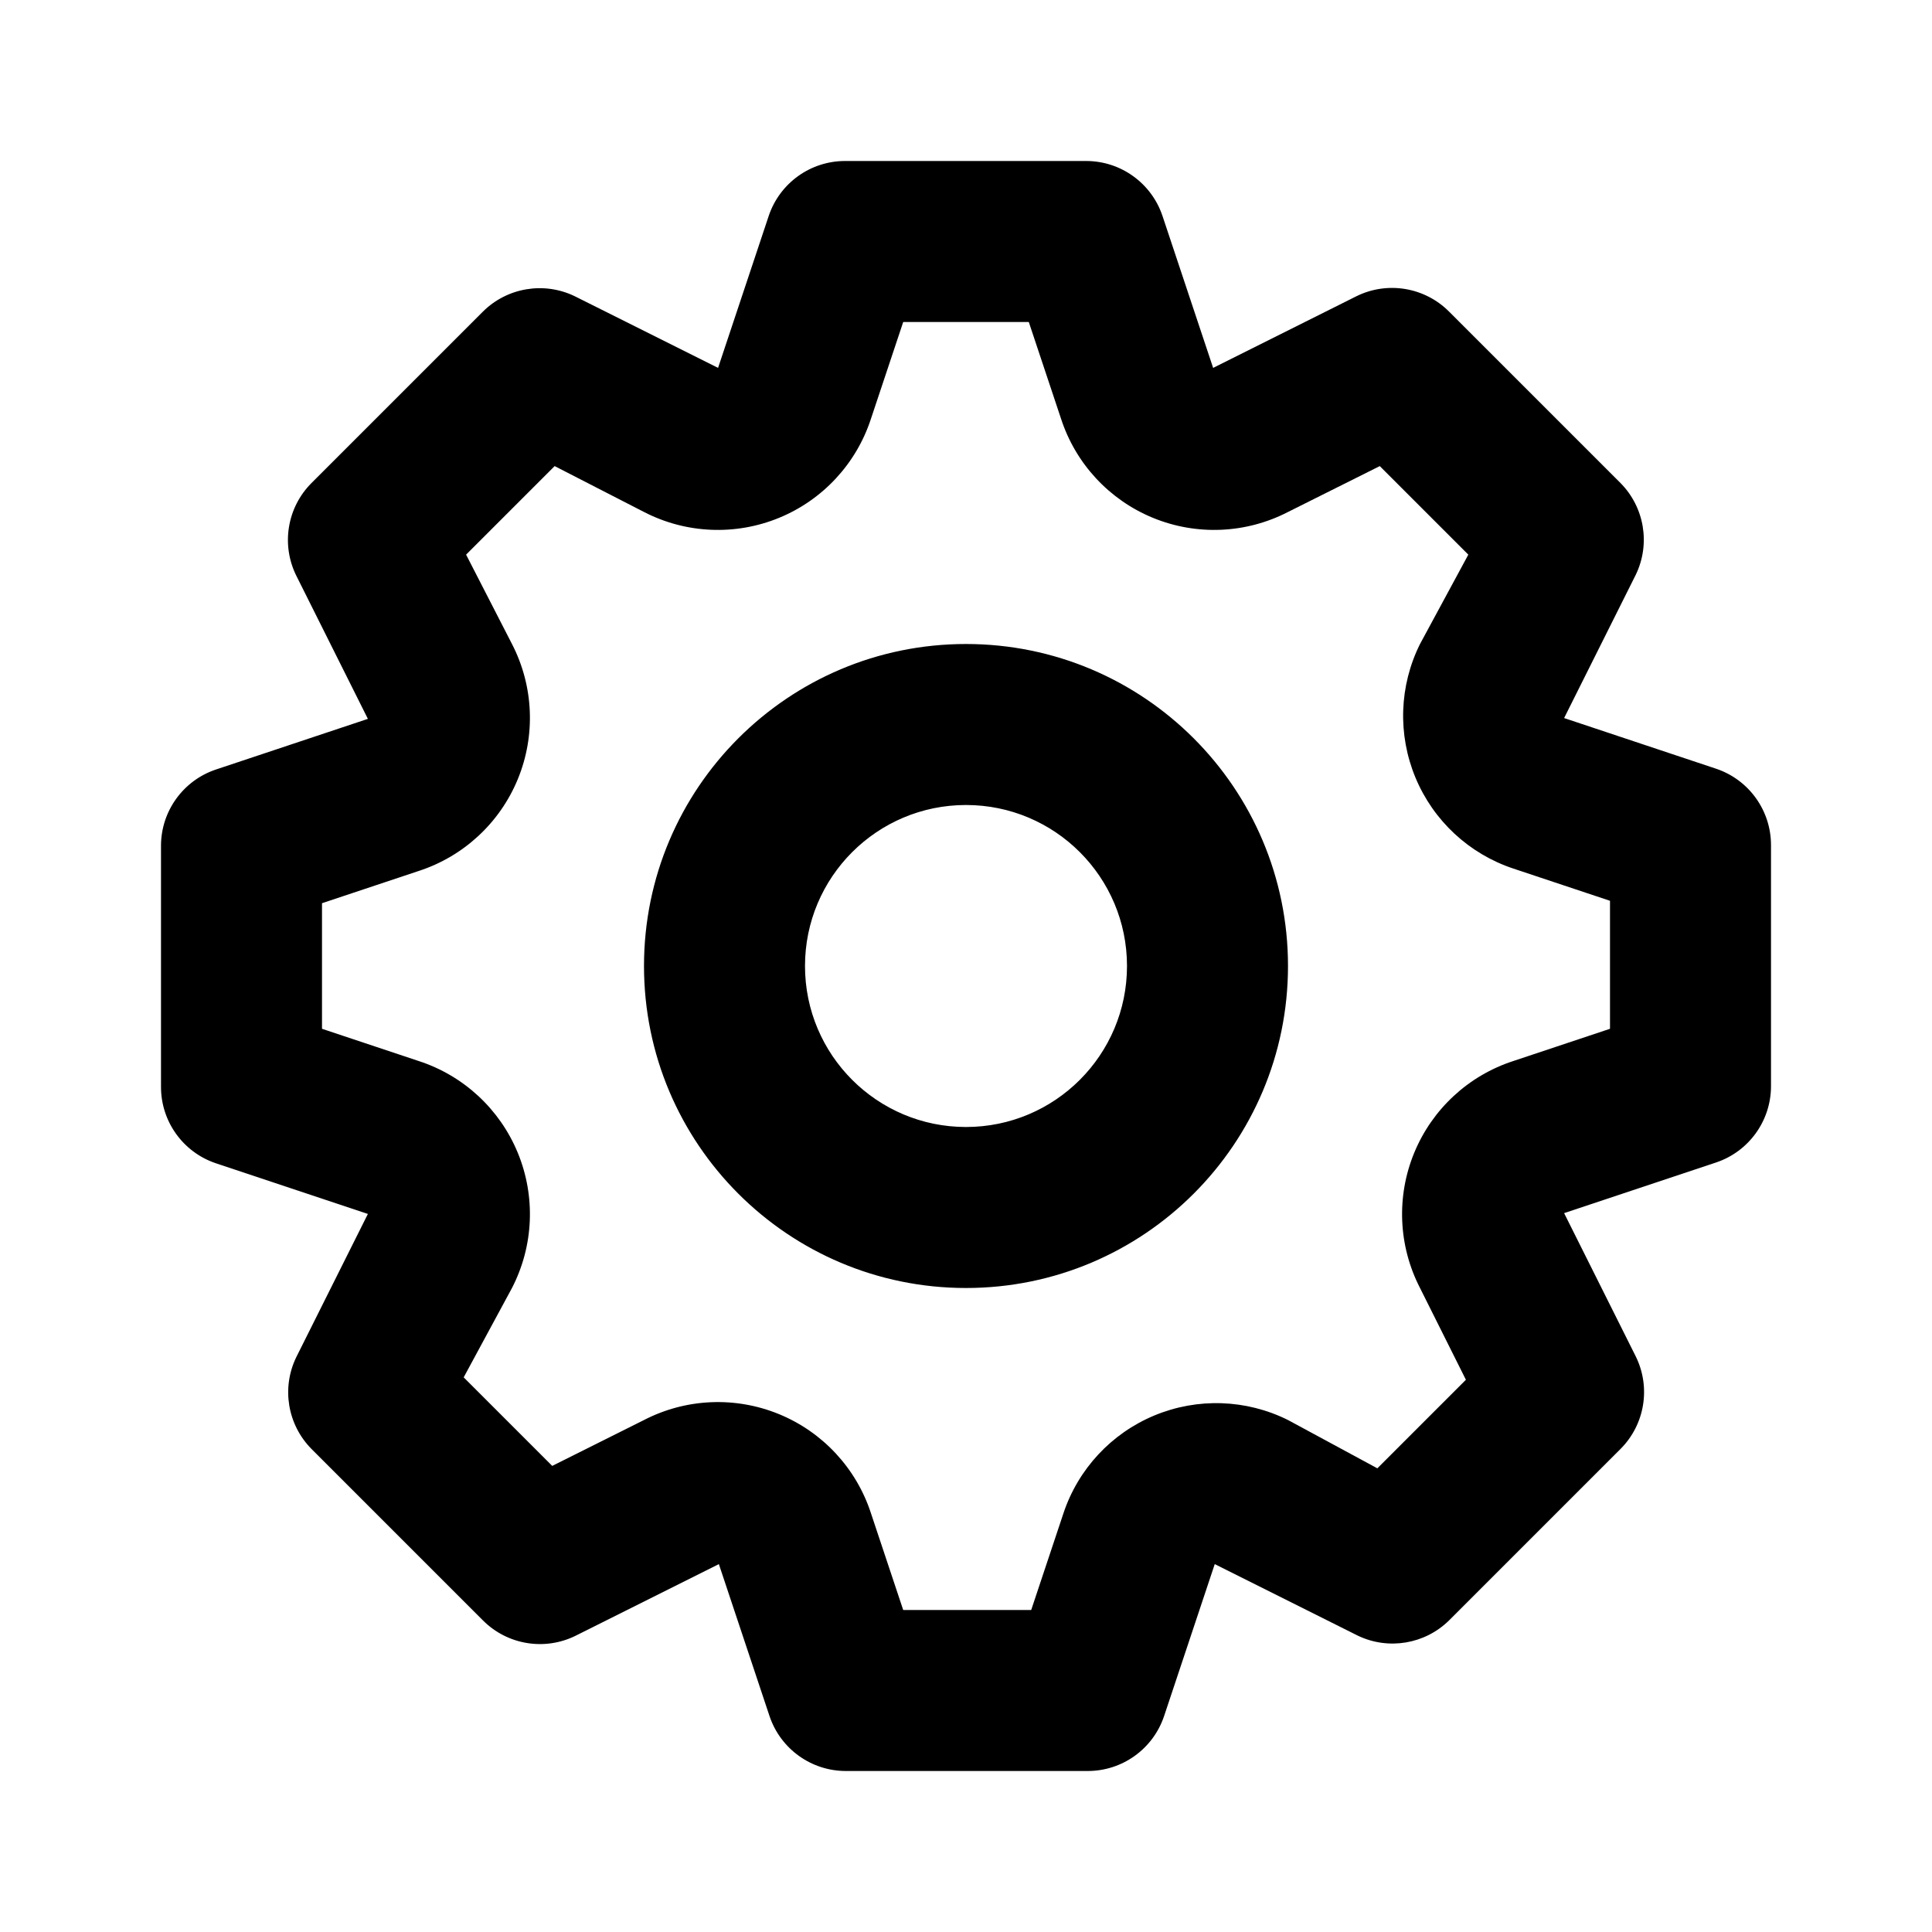
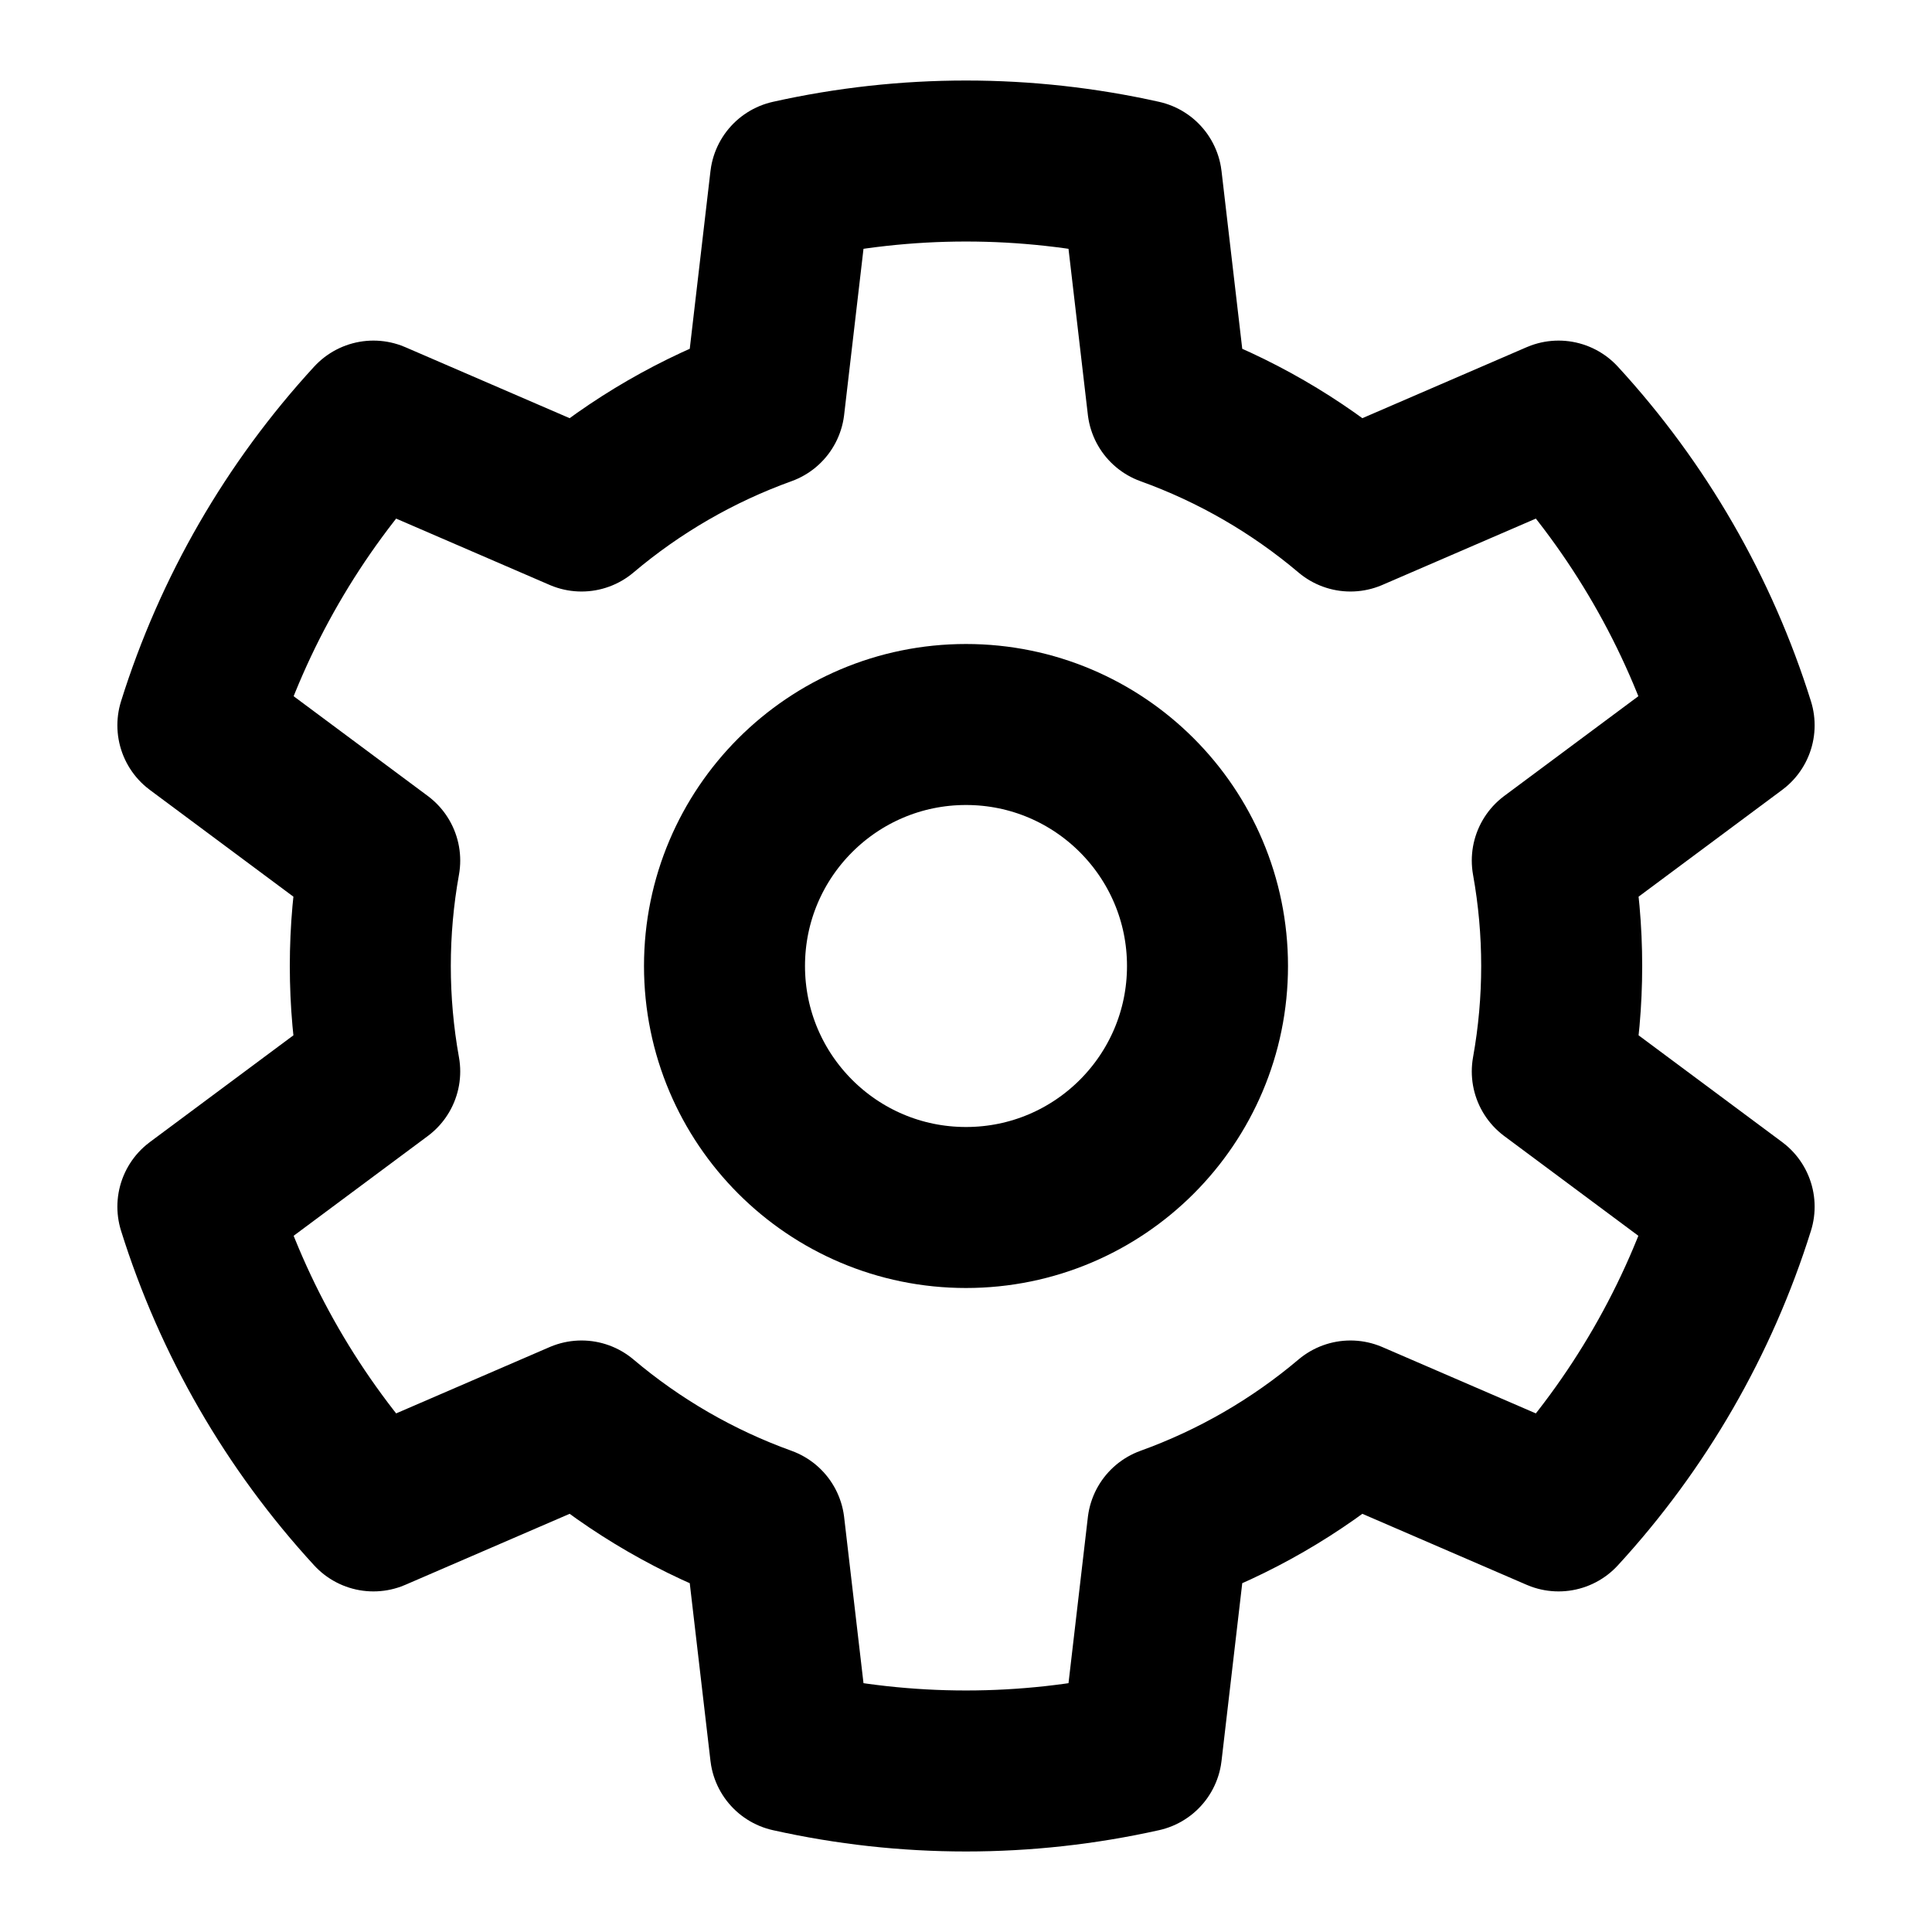
- <svg xmlns="http://www.w3.org/2000/svg" viewBox="0 0 24 24" id="setting">
-   <path d="M21.32,9.55l-1.89-.63.89-1.78A1,1,0,0,0,20.13,6L18,3.87a1,1,0,0,0-1.15-.19l-1.78.89-.63-1.89A1,1,0,0,0,13.5,2h-3a1,1,0,0,0-.95.68L8.92,4.57,7.14,3.68A1,1,0,0,0,6,3.87L3.87,6a1,1,0,0,0-.19,1.15l.89,1.78-1.89.63A1,1,0,0,0,2,10.5v3a1,1,0,0,0,.68.95l1.89.63-.89,1.78A1,1,0,0,0,3.87,18L6,20.13a1,1,0,0,0,1.15.19l1.78-.89.63,1.89a1,1,0,0,0,.95.68h3a1,1,0,0,0,.95-.68l.63-1.89,1.78.89A1,1,0,0,0,18,20.13L20.13,18a1,1,0,0,0,.19-1.15l-.89-1.78,1.89-.63A1,1,0,0,0,22,13.5v-3A1,1,0,0,0,21.32,9.55ZM20,12.78l-1.2.4A2,2,0,0,0,17.64,16l.57,1.14-1.1,1.1L16,17.64a2,2,0,0,0-2.79,1.16l-.4,1.2H11.22l-.4-1.2A2,2,0,0,0,8,17.64l-1.14.57-1.1-1.1L6.36,16A2,2,0,0,0,5.2,13.18L4,12.78V11.22l1.2-.4A2,2,0,0,0,6.36,8L5.79,6.89l1.1-1.1L8,6.36A2,2,0,0,0,10.82,5.2l.4-1.2h1.56l.4,1.2A2,2,0,0,0,16,6.36l1.14-.57,1.1,1.1L17.64,8a2,2,0,0,0,1.16,2.79l1.2.4ZM12,8a4,4,0,1,0,4,4A4,4,0,0,0,12,8Zm0,6a2,2,0,1,1,2-2A2,2,0,0,1,12,14Z" />
+ <svg xmlns="http://www.w3.org/2000/svg" width="24" height="24" viewBox="0 0 24 24" fill="none" stroke="#000" stroke-width="2" stroke-linecap="round" stroke-linejoin="round">
+   <path d="M9.493 5.037L9.819 2.241A10 10 0 0 1 14.181 2.241L14.507 5.037A7.4 7.4 0 0 1 16.776 6.348L19.361 5.231A10 10 0 0 1 21.542 9.010L19.283 10.690A7.4 7.4 0 0 1 19.283 13.310L21.542 14.990A10 10 0 0 1 19.361 18.769L16.776 17.652A7.4 7.4 0 0 1 14.507 18.963L14.181 21.759A10 10 0 0 1 9.819 21.759L9.493 18.963A7.4 7.4 0 0 1 7.224 17.652L4.639 18.769A10 10 0 0 1 2.458 14.990L4.717 13.310A7.4 7.4 0 0 1 4.717 10.690L2.458 9.010A10 10 0 0 1 4.639 5.231L7.224 6.348A7.4 7.4 0 0 1 9.493 5.037Z" />
+   <circle cx="12" cy="12" r="3" />
</svg>
